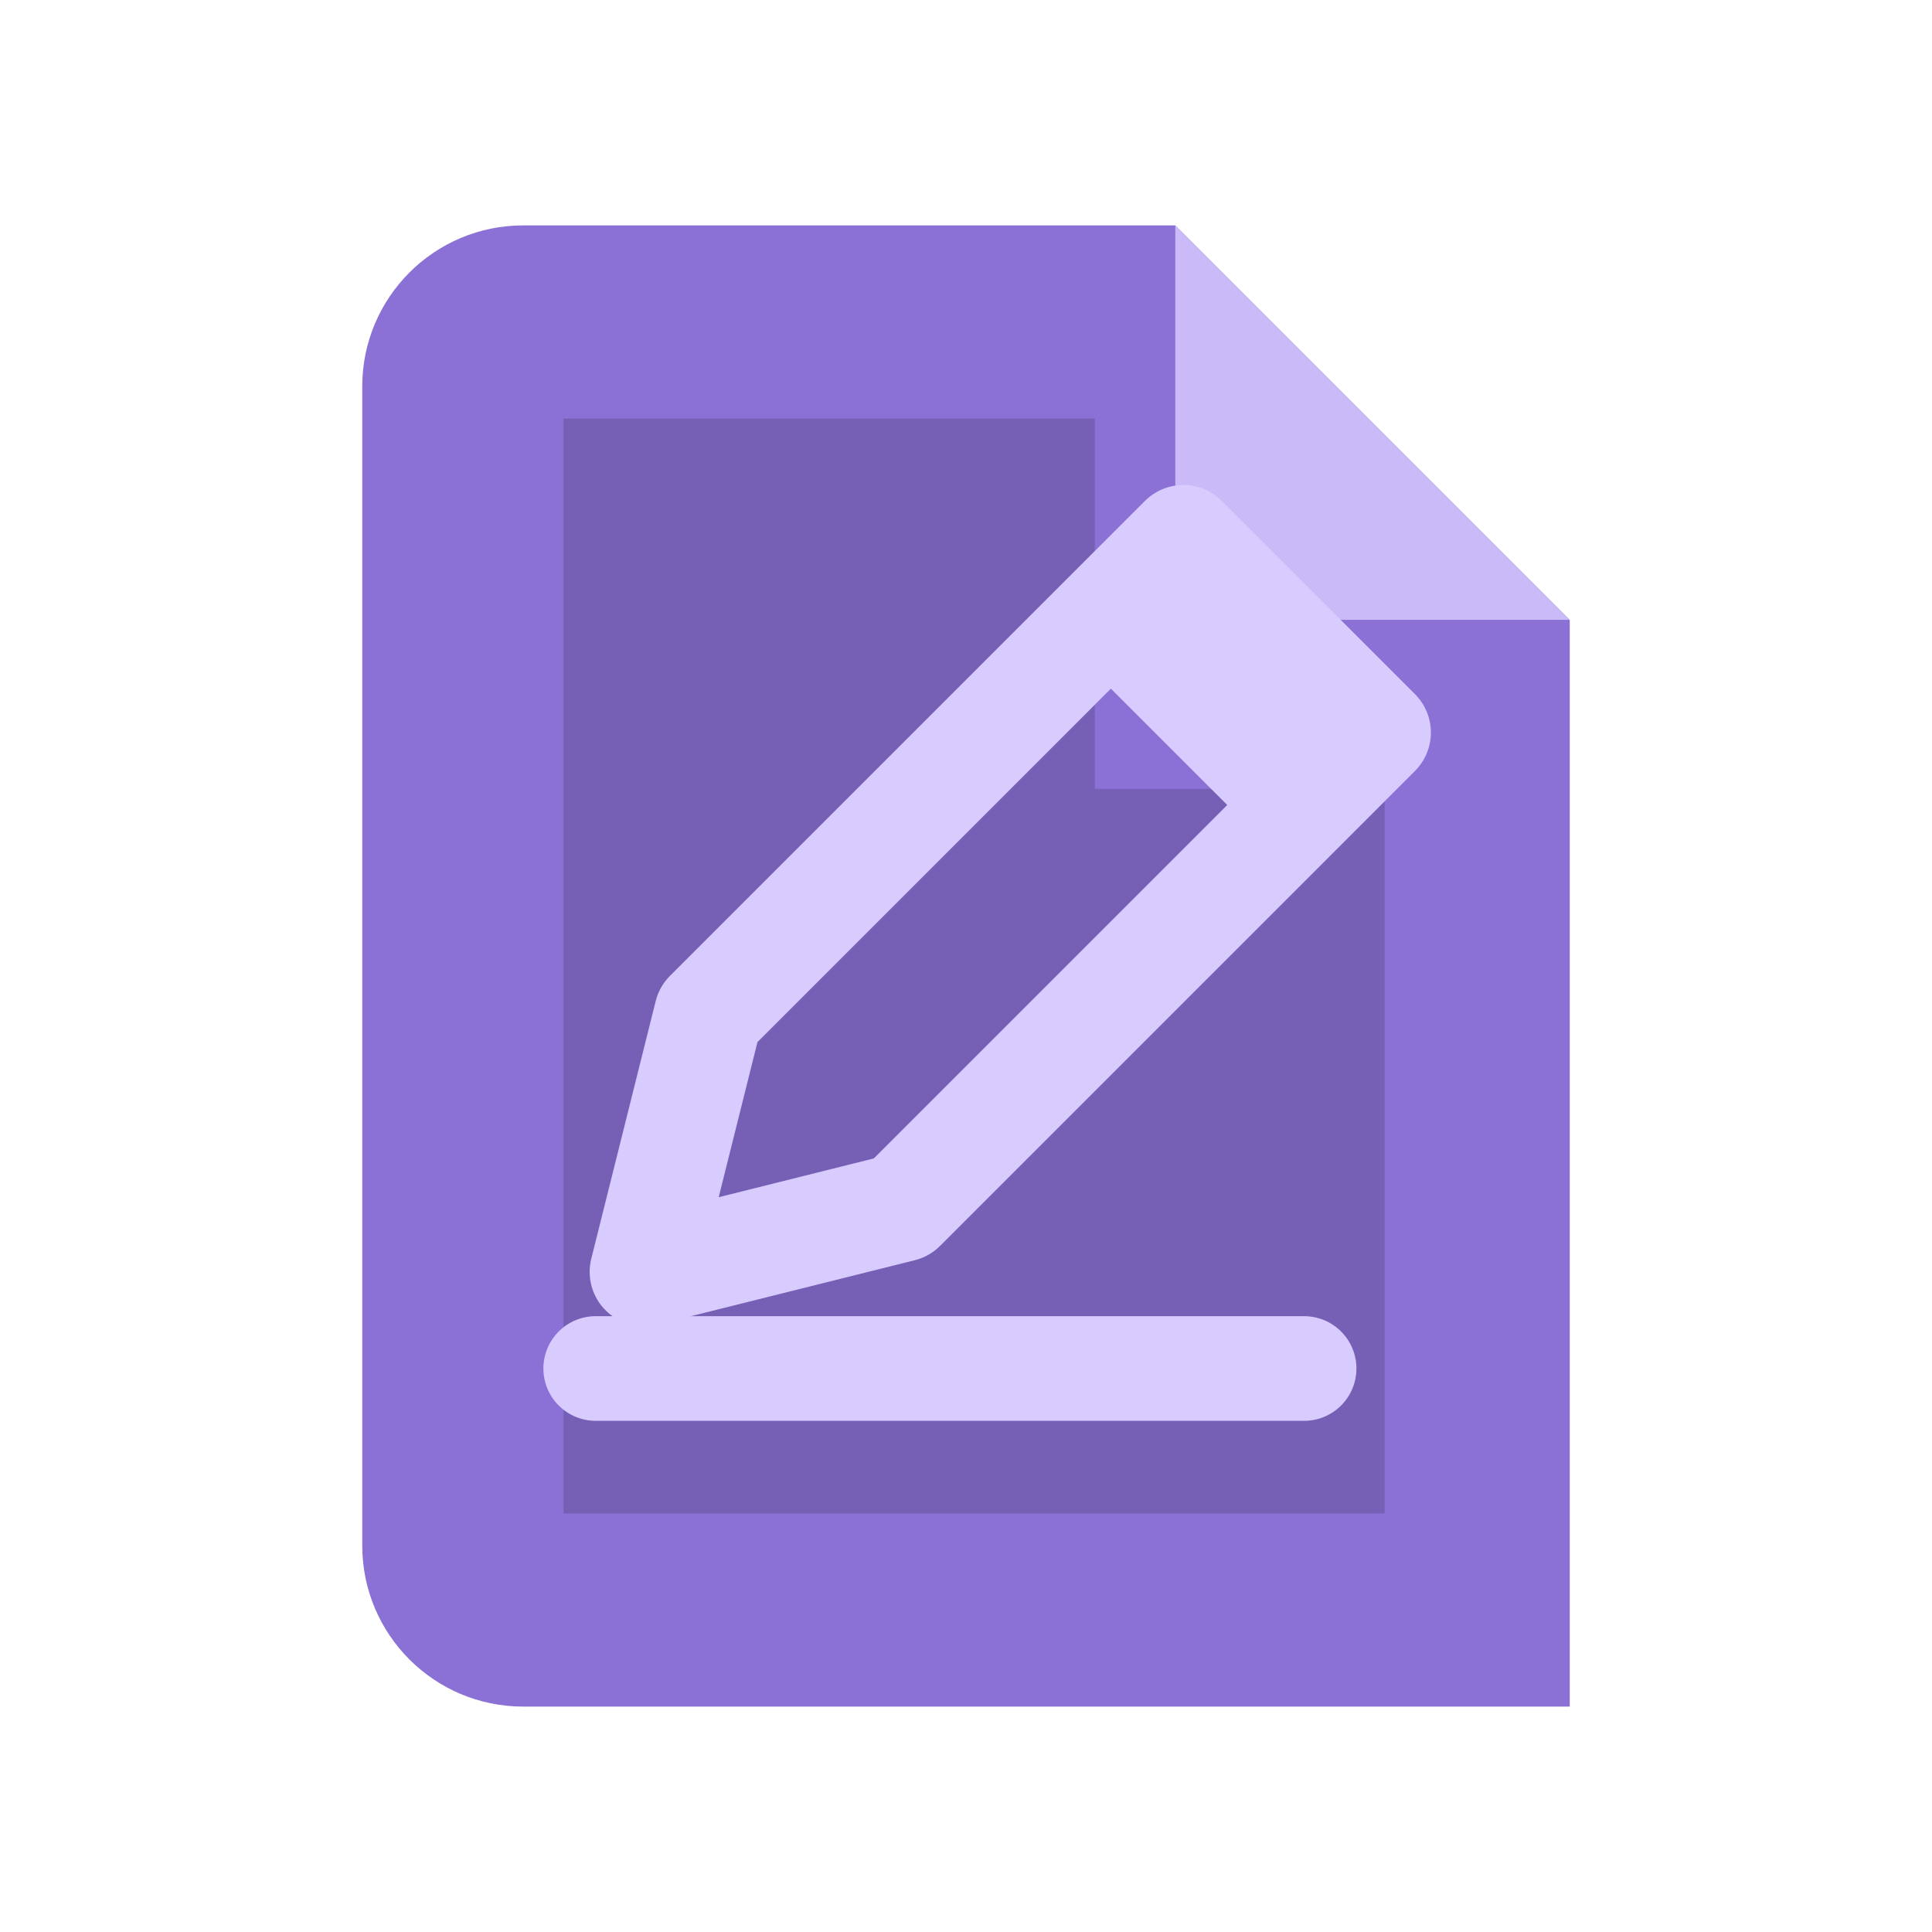
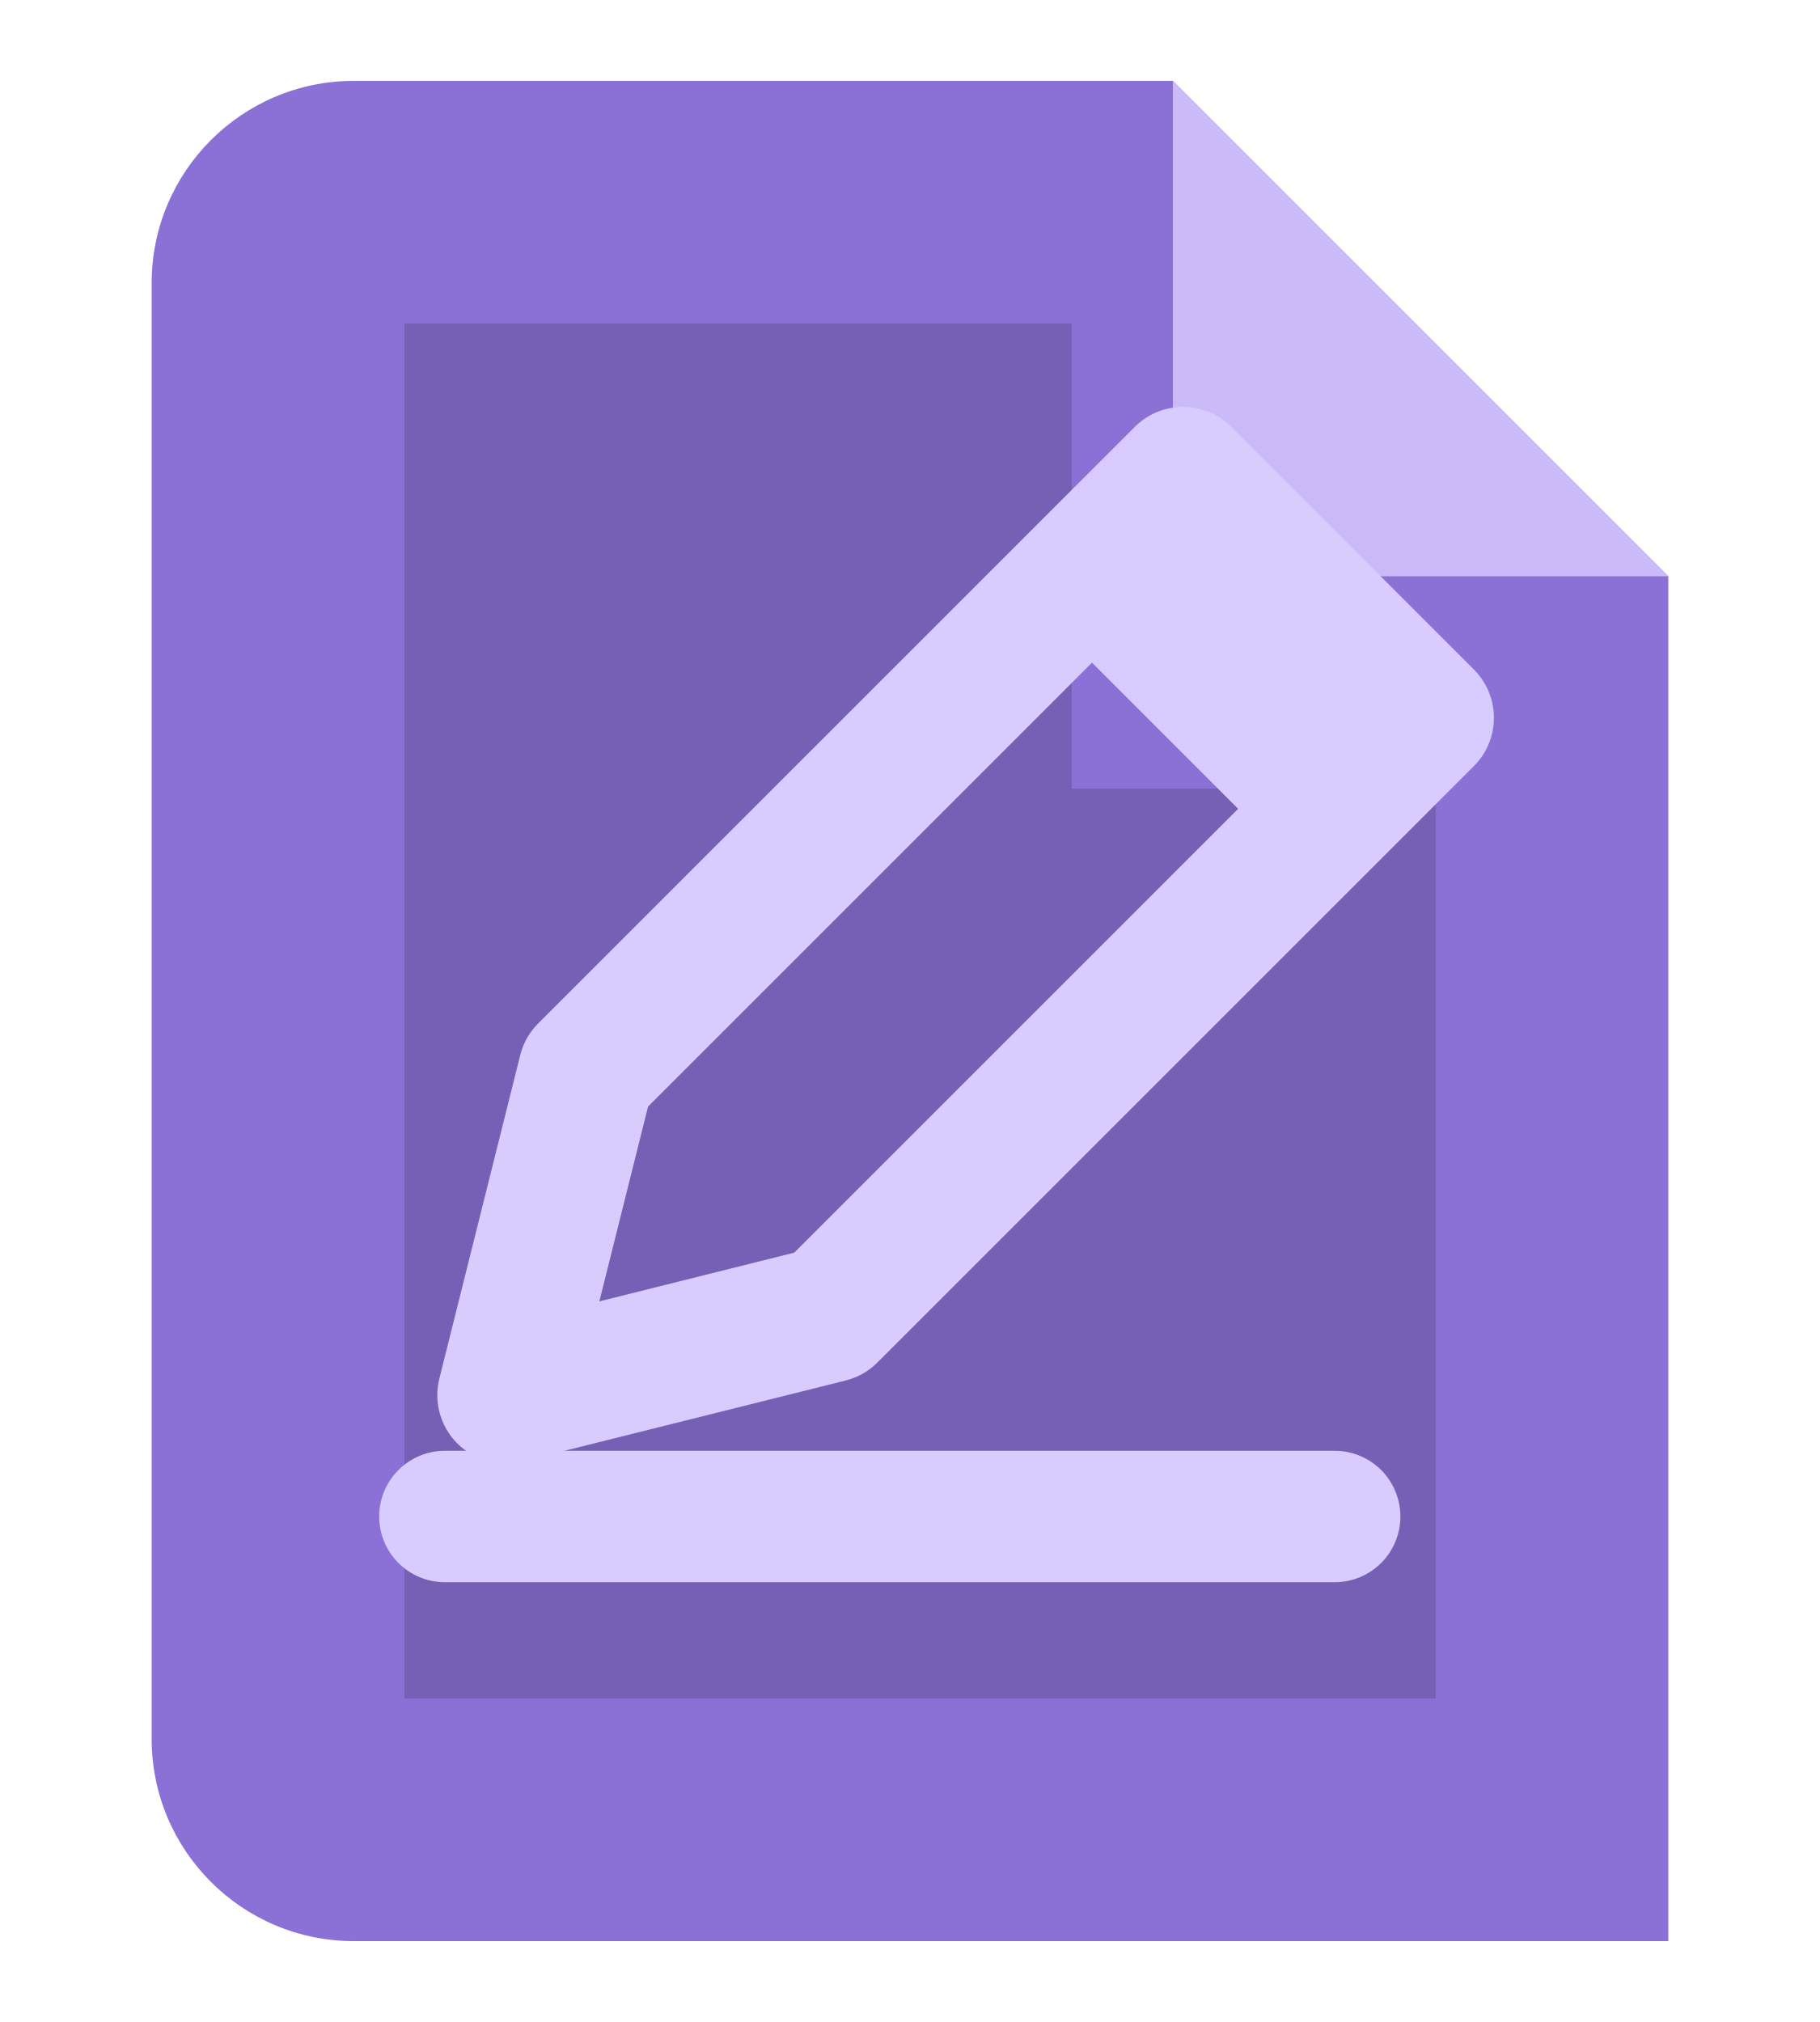
- <svg xmlns="http://www.w3.org/2000/svg" width="20" height="20" viewBox="0 0 24 24" role="img" aria-label="Excalidraw">
+ <svg xmlns="http://www.w3.org/2000/svg" viewBox="3 2 18 20" role="img" aria-label="Excalidraw">
  <path d="M6.5 2.8h8.1L19.5 7.7v13.5H6.5a2 2 0 0 1-2-2V4.8a2 2 0 0 1 2-2Z" fill="#8B70D6" />
  <path d="M14.6 2.8v4.9h4.9Z" fill="#D8CCFF" opacity=".82" />
  <path d="M7 5.2h6.6v4.6h3.6v9H7Z" fill="#10161F" opacity=".18" />
  <path d="m8 15.8.8-3.2 5.9-5.9 2.4 2.4-5.9 5.9zM13.8 7.6l2.4 2.4" fill="none" stroke="#D8CCFF" stroke-width="1.35" stroke-linecap="round" stroke-linejoin="round" />
  <path d="M7.4 17h8.8" stroke="#D8CCFF" stroke-width="1.3" stroke-linecap="round" />
</svg>
